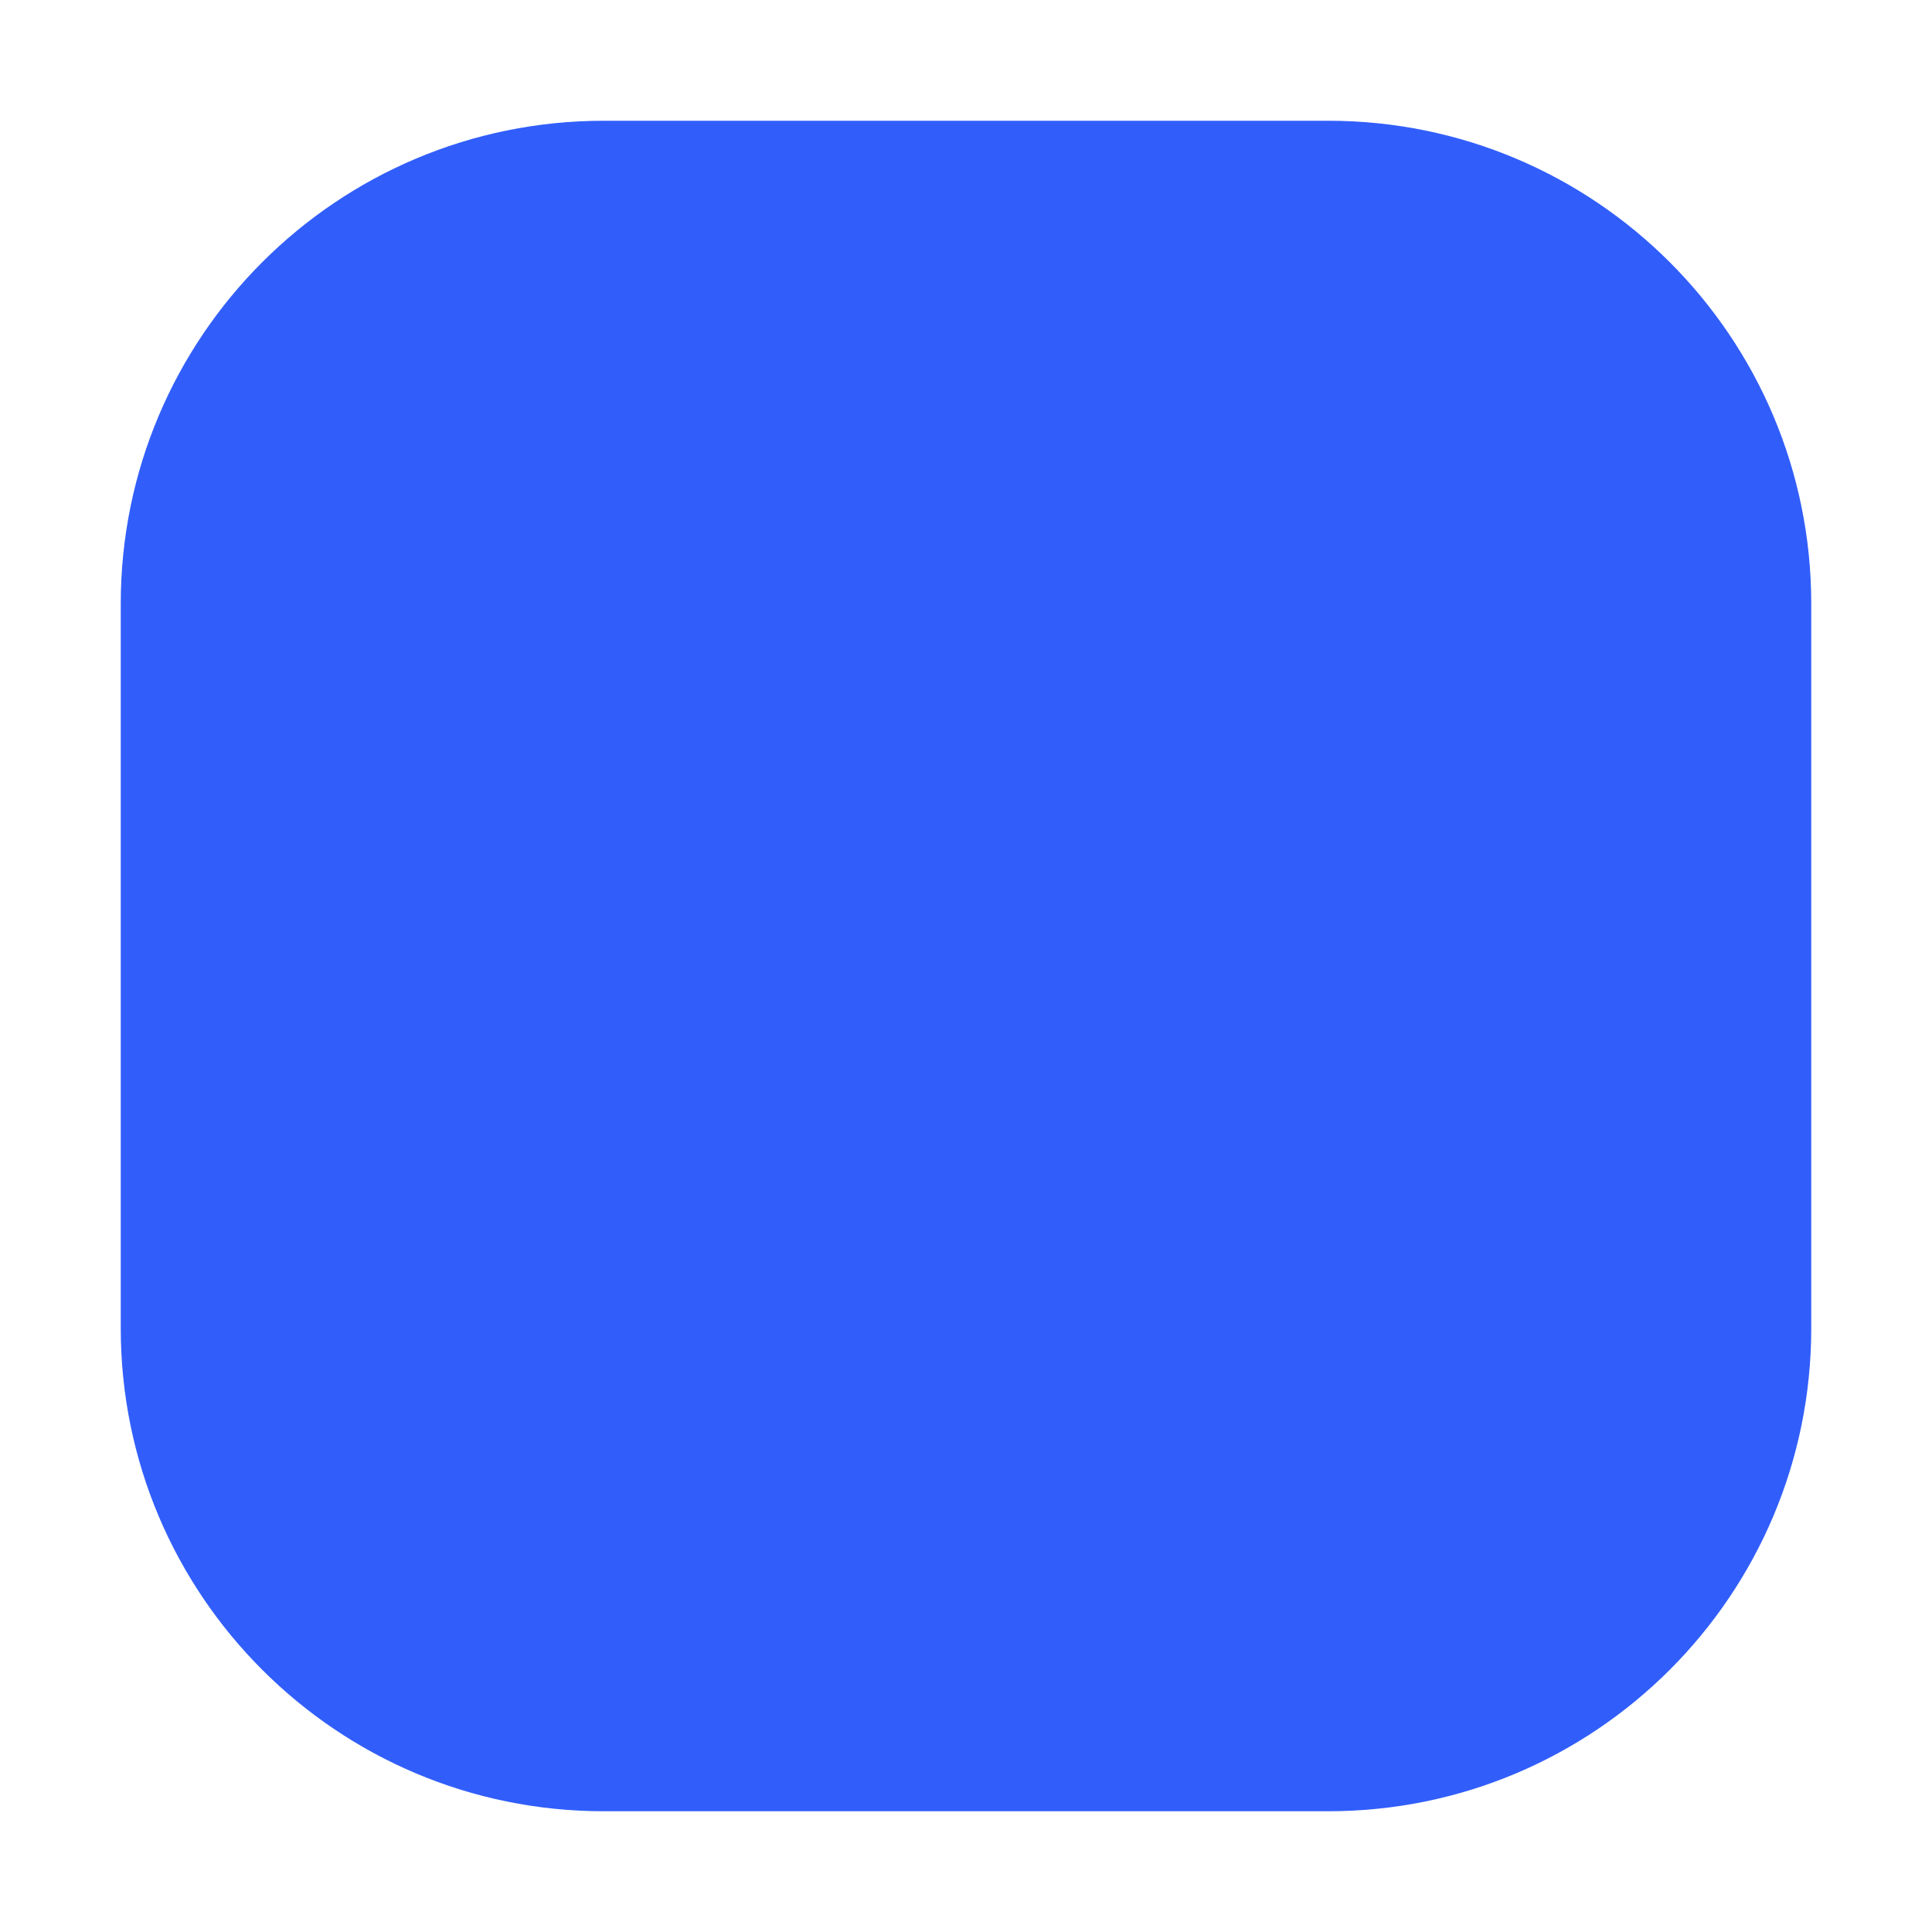
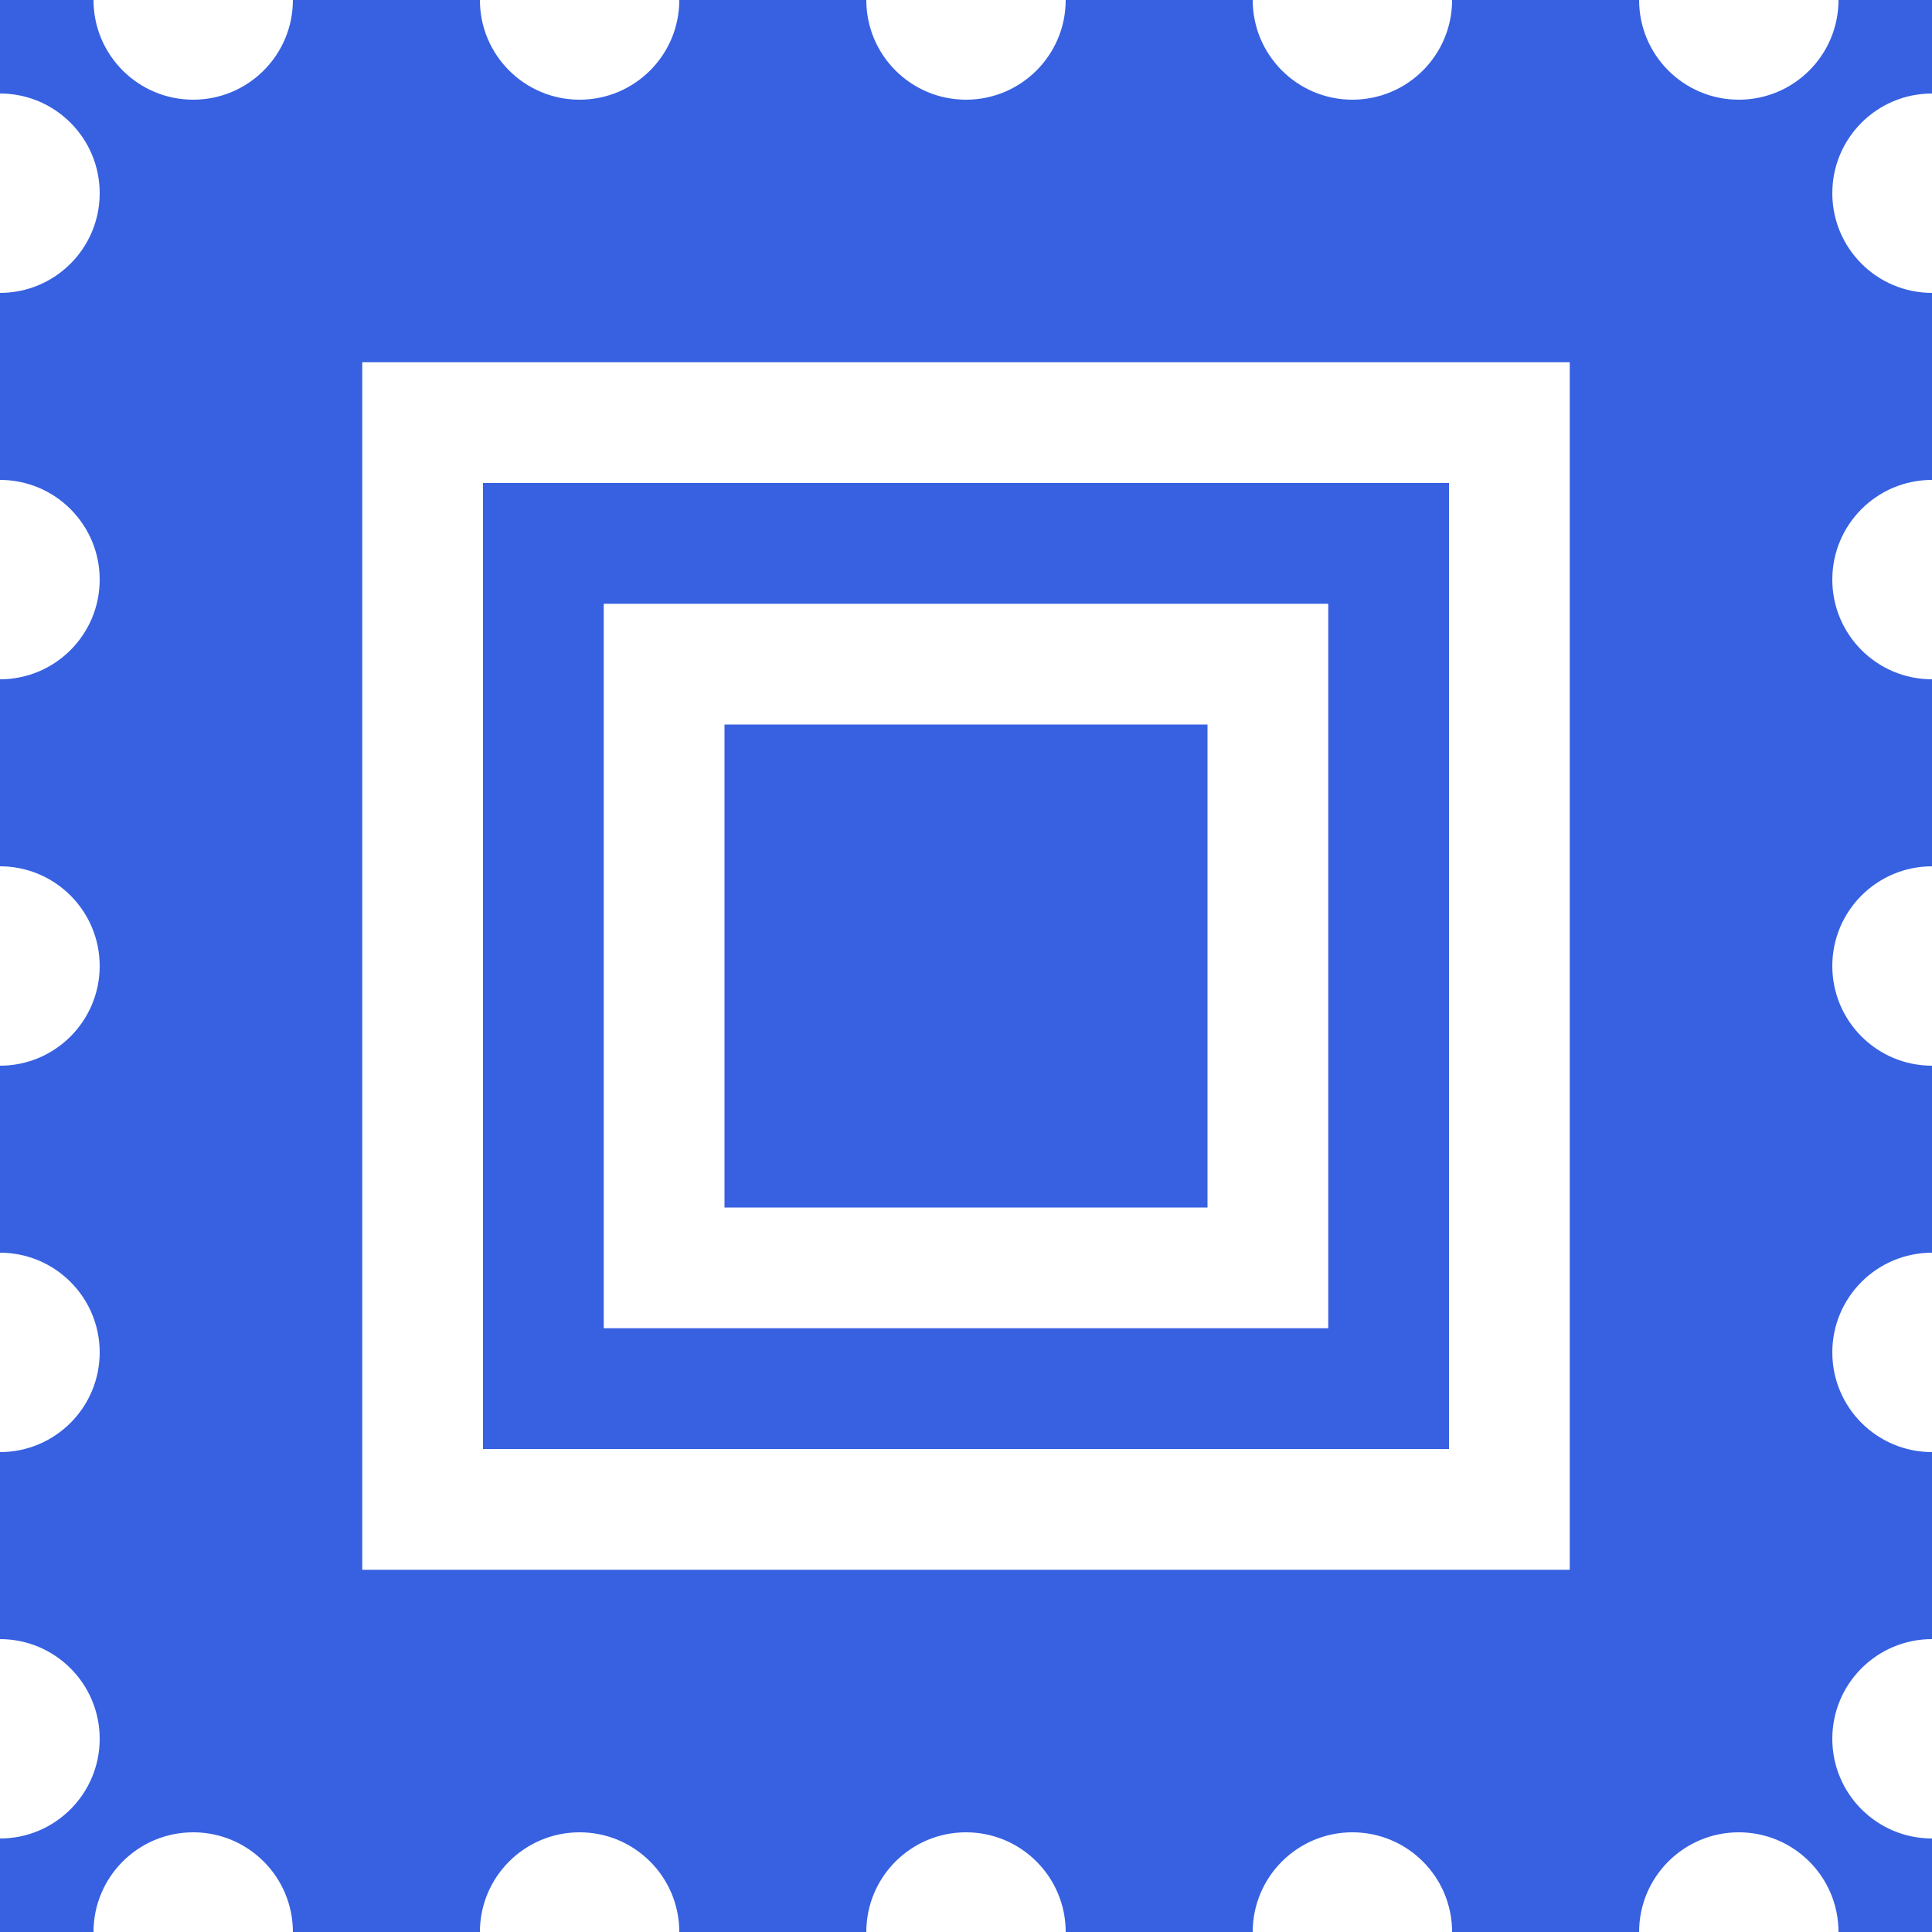
- <svg xmlns="http://www.w3.org/2000/svg" viewBox="0 0 32 32">
-   <style>
-     rect { fill: #315EFB; }
-     @media (prefers-color-scheme: dark) { rect { fill: #8DA4FF; } }
-   </style>
-   <rect x="2" y="2" width="28" height="28" rx="8" />
+ <svg xmlns="http://www.w3.org/2000/svg" viewBox="0 0 100 100">
+   <style>path { fill: #3761E1; } @media (prefers-color-scheme: dark) { path { fill: #537BE5; } }</style>
+   <path fill-rule="evenodd" d="M0 0L4.84 0A5.16 5.16 0 0 0 15.16 0L24.84 0A5.16 5.16 0 0 0 35.16 0L44.84 0A5.16 5.16 0 0 0 55.16 0L64.84 0A5.16 5.16 0 0 0 75.16 0L84.84 0A5.16 5.16 0 0 0 95.16 0L100 0L100 4.84A5.16 5.16 0 0 0 100 15.16L100 24.84A5.16 5.16 0 0 0 100 35.16L100 44.84A5.16 5.16 0 0 0 100 55.16L100 64.84A5.16 5.16 0 0 0 100 75.16L100 84.84A5.16 5.16 0 0 0 100 95.16L100 100L95.16 100A5.16 5.16 0 0 0 84.84 100L75.16 100A5.16 5.16 0 0 0 64.84 100L55.16 100A5.16 5.16 0 0 0 44.84 100L35.16 100A5.16 5.16 0 0 0 24.84 100L15.16 100A5.16 5.16 0 0 0 4.84 100L0 100L0 95.16A5.16 5.16 0 0 0 0 84.84L0 75.16A5.16 5.16 0 0 0 0 64.84L0 55.16A5.16 5.16 0 0 0 0 44.84L0 35.16A5.16 5.16 0 0 0 0 24.84L0 15.16A5.16 5.16 0 0 0 0 4.84L0 0ZM18.75 18.75L81.25 18.75L81.25 81.25L18.75 81.25ZM25 25L75 25L75 75L25 75ZM31.25 31.25L68.75 31.25L68.75 68.75L31.25 68.75ZM37.5 37.5L62.5 37.5L62.5 62.5L37.5 62.5Z" />
</svg>
